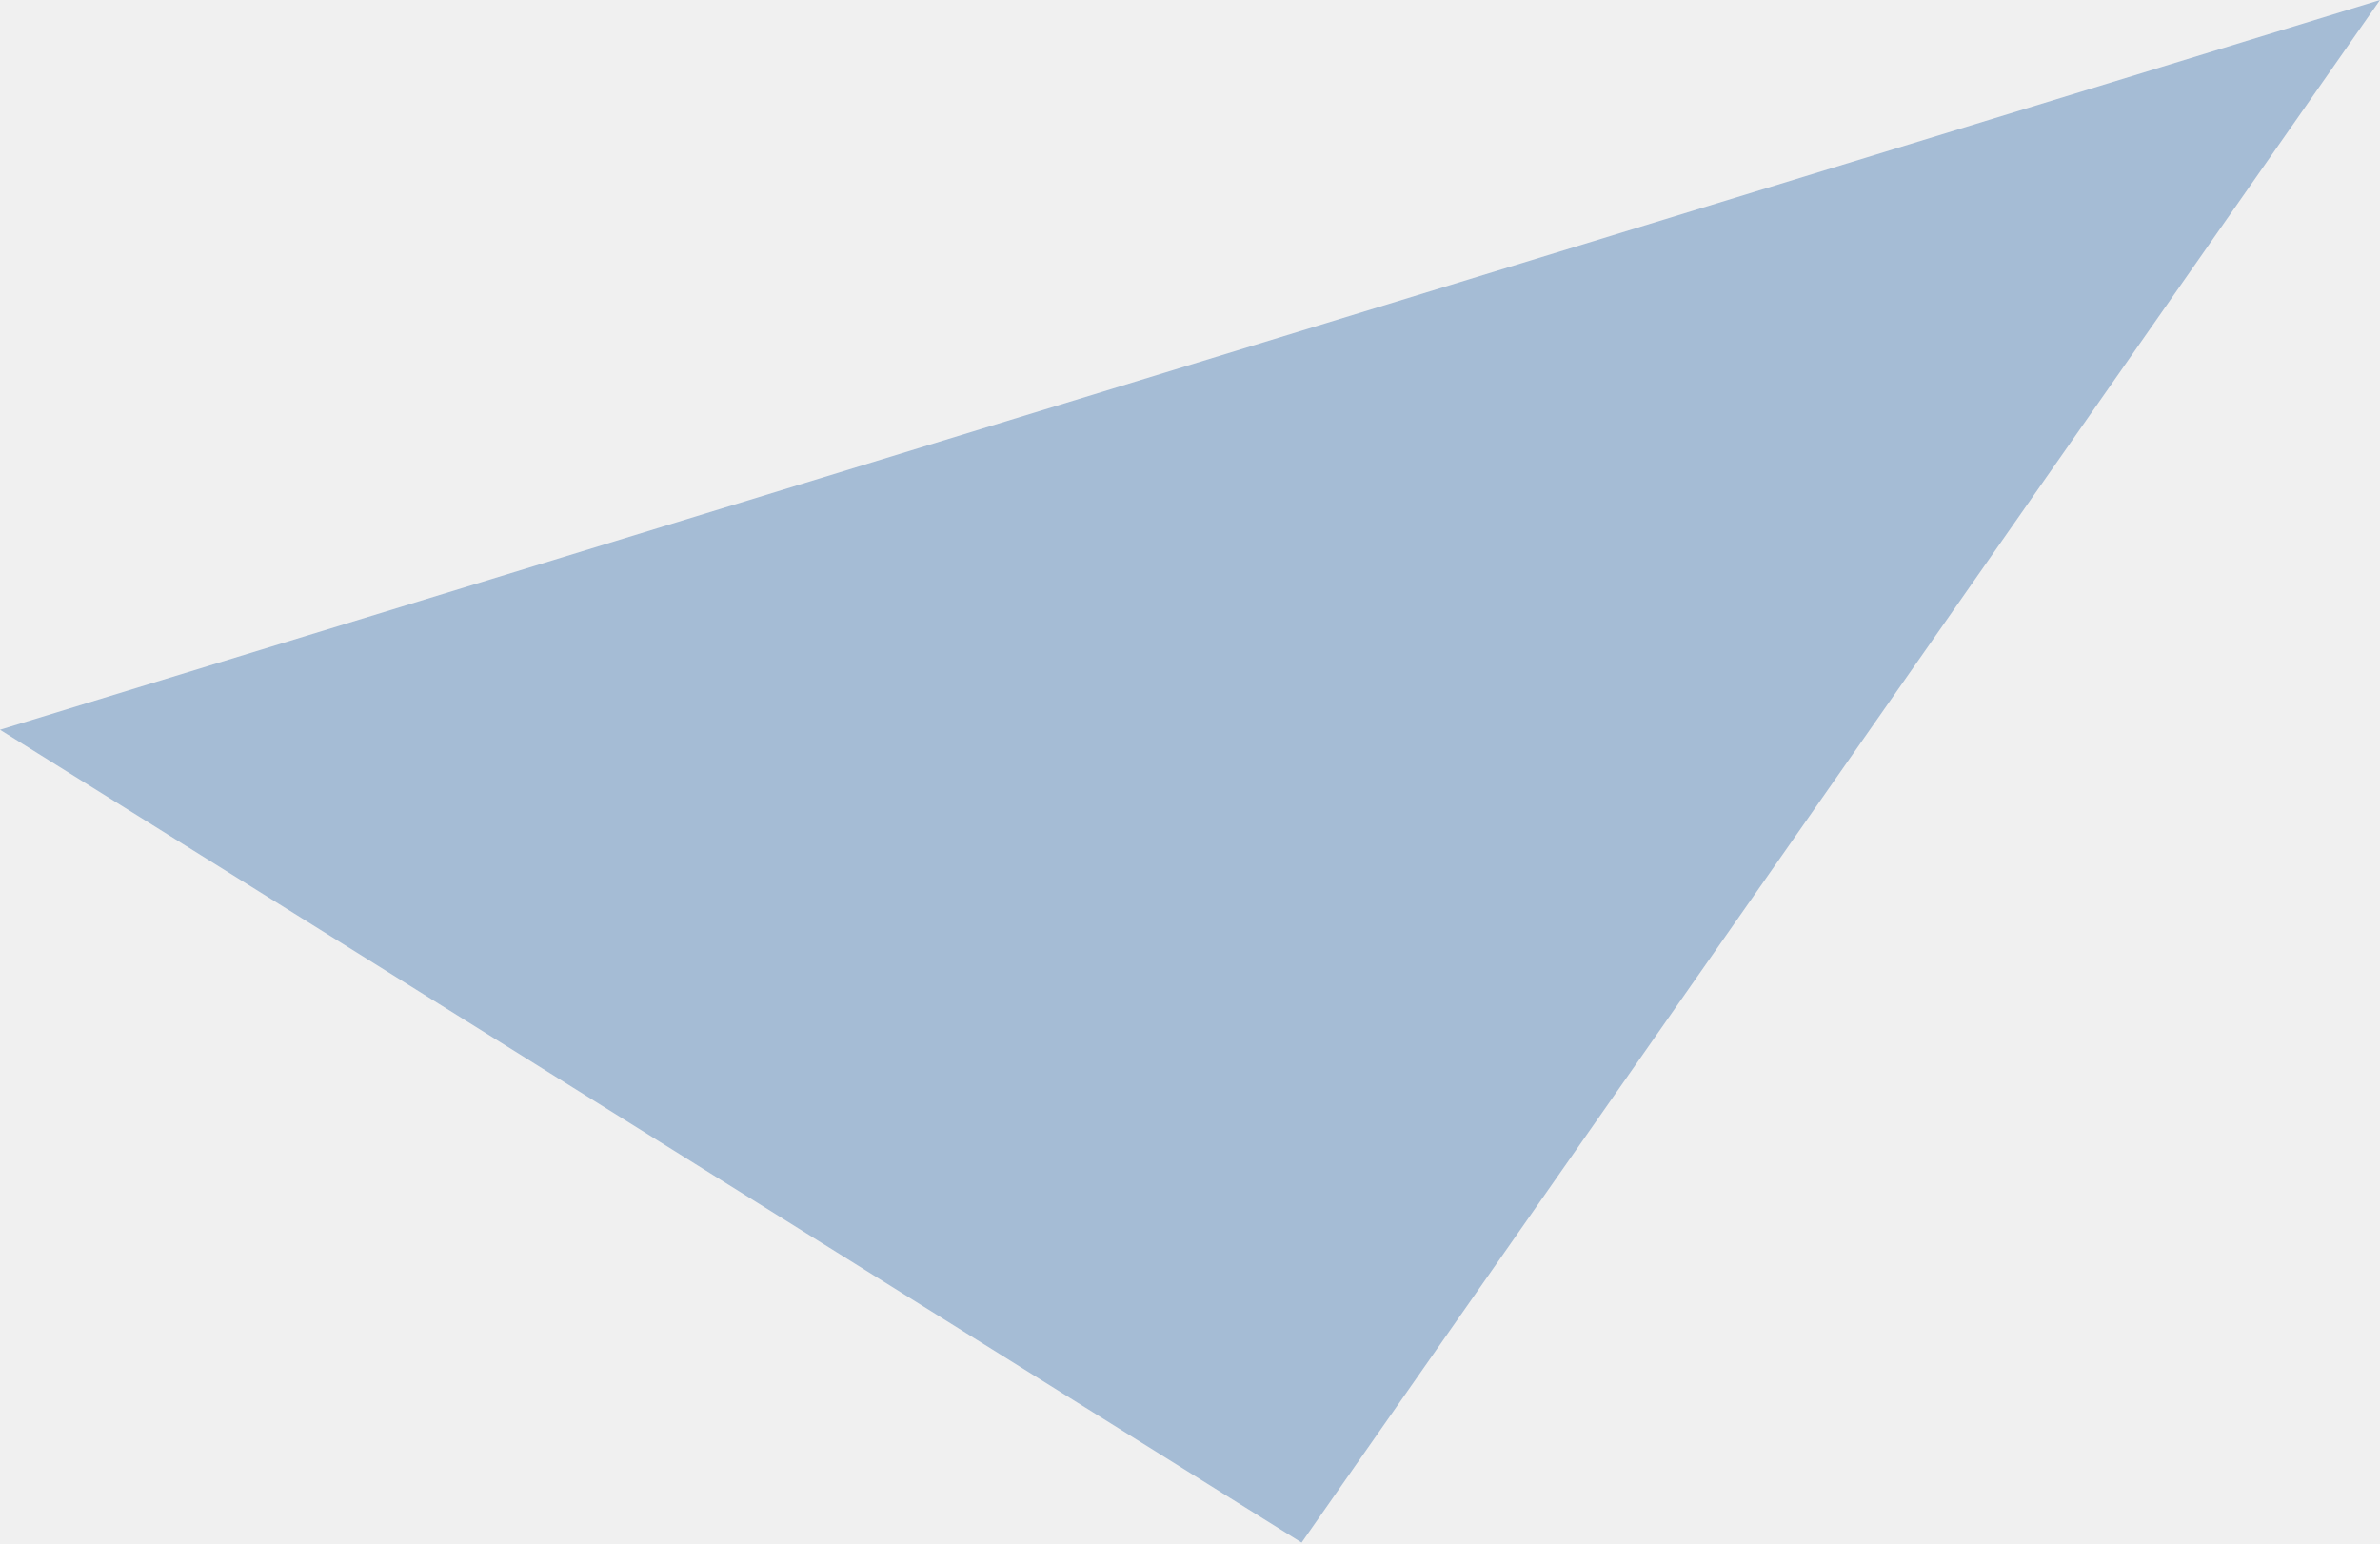
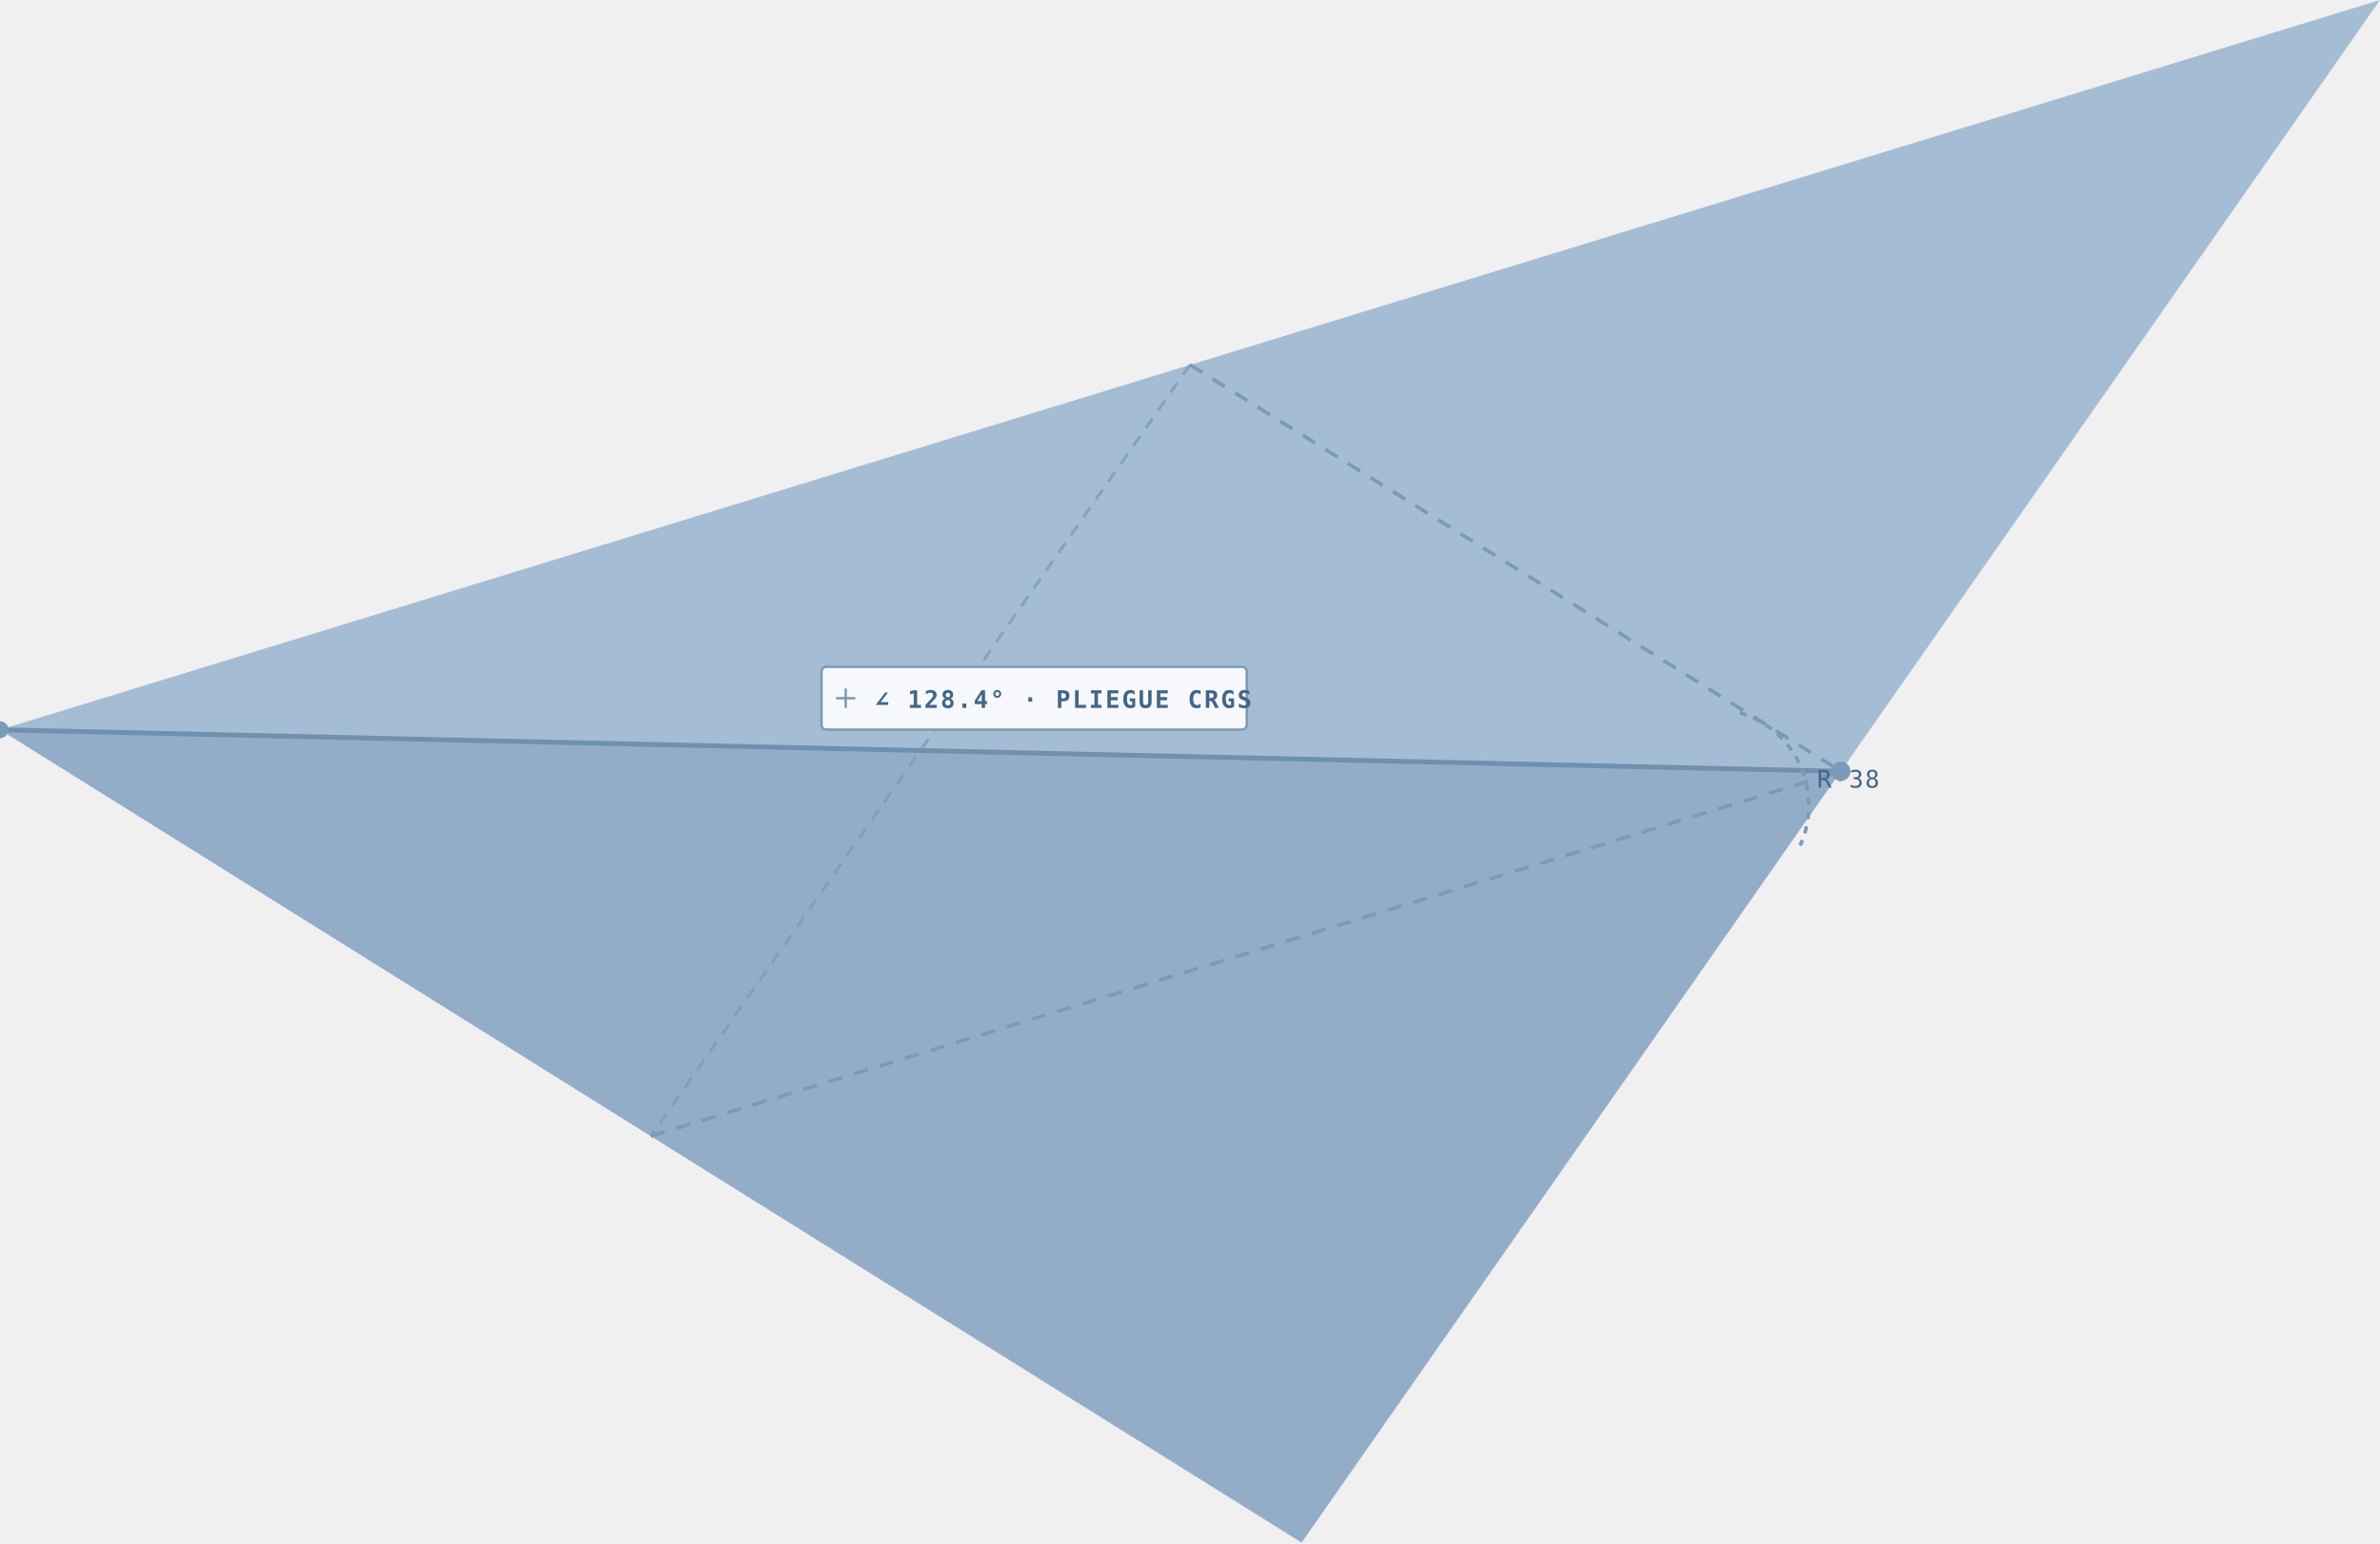
<svg xmlns="http://www.w3.org/2000/svg" width="985" height="639" viewBox="0 0 985 639" fill="none">
-   <path d="M538.685 638.486L-4.96872e-05 302.049L984.999 -9.52707e-05L538.685 638.486Z" fill="#A5BCD5" />
+   <polygon points="0,302.05 985,0 761.84,319.24" fill="#A5BCD5" />
+   <polygon points="0,302.05 761.84,319.24 538.69,638.49" fill="#93ADC9" />
+   <line x1="0" y1="302.05" x2="761.84" y2="319.24" stroke="#6F90AE" stroke-width="2" />
+   <line x1="492.5" y1="151" x2="761.84" y2="319.24" stroke="#7A9BB8" stroke-width="1.5" stroke-dasharray="6 5" />
+   <line x1="269.34" y1="470.27" x2="761.84" y2="319.24" stroke="#7A9BB8" stroke-width="1.5" stroke-dasharray="6 5" />
+   <line x1="492.5" y1="151" x2="269.34" y2="470.27" stroke="#7A9BB8" stroke-width="1.2" stroke-dasharray="5 4" opacity="0.8" />
+   <g transform="translate(340, 276)">
+     <rect x="0" y="0" width="176" height="26" rx="2" fill="#FFFFFF" fill-opacity="0.9" stroke="#7A9BB8" stroke-width="1" />
+     <line x1="6" y1="13" x2="14" y2="13" stroke="#7A9BB8" stroke-width="1" />
+     <line x1="10" y1="9" x2="10" y2="17" stroke="#7A9BB8" stroke-width="1" />
+     <text x="22" y="17" fill="#426688" font-family="monospace" font-size="10" font-weight="600" letter-spacing="0.08em">∠ 128.4° · PLIEGUE CRGS</text>
+   </g>
+   <path d="M 720 295 A 40 40 0 0 1 745 350" fill="none" stroke="#7A9BB8" stroke-width="1.5" stroke-dasharray="3 3" />
+   <text x="752" y="326" fill="#426688" font-family="monospace" font-size="10" letter-spacing="0.06em">R·38</text>
+   <circle cx="761.84" cy="319.24" r="4" fill="#7A9BB8" />
+   <circle cx="0" cy="302.05" r="3.5" fill="#7A9BB8" />
</svg>
